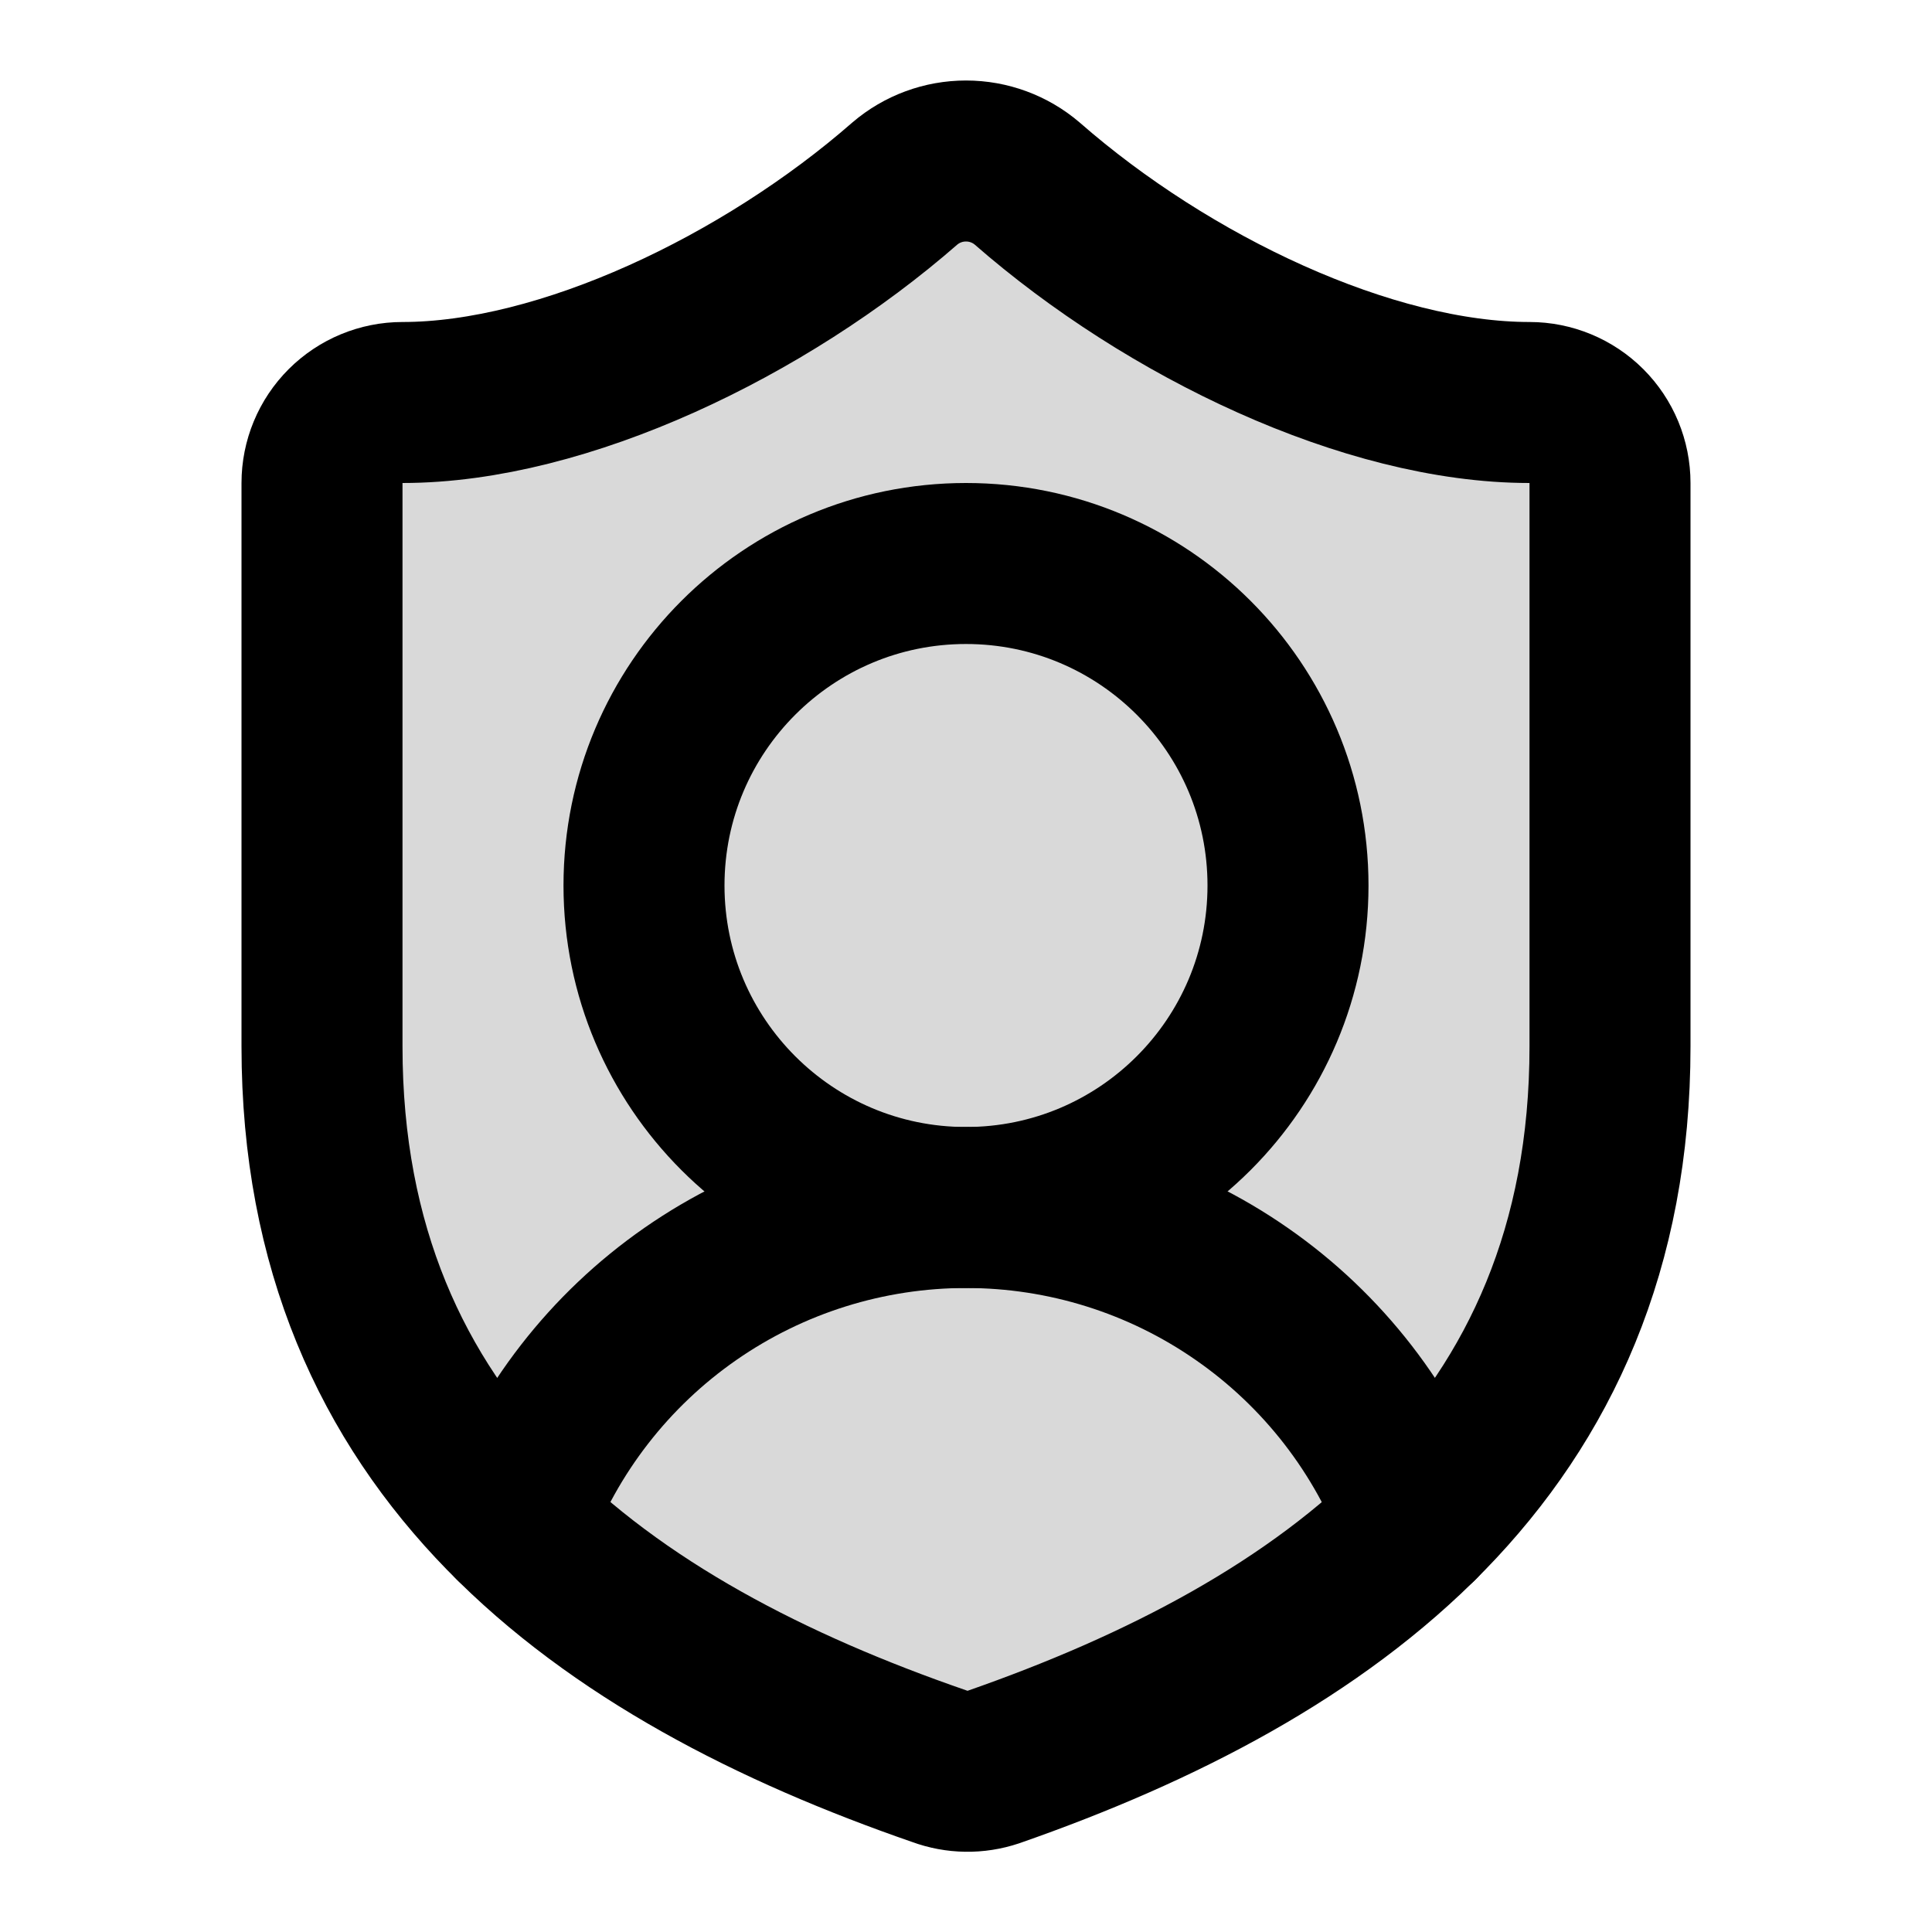
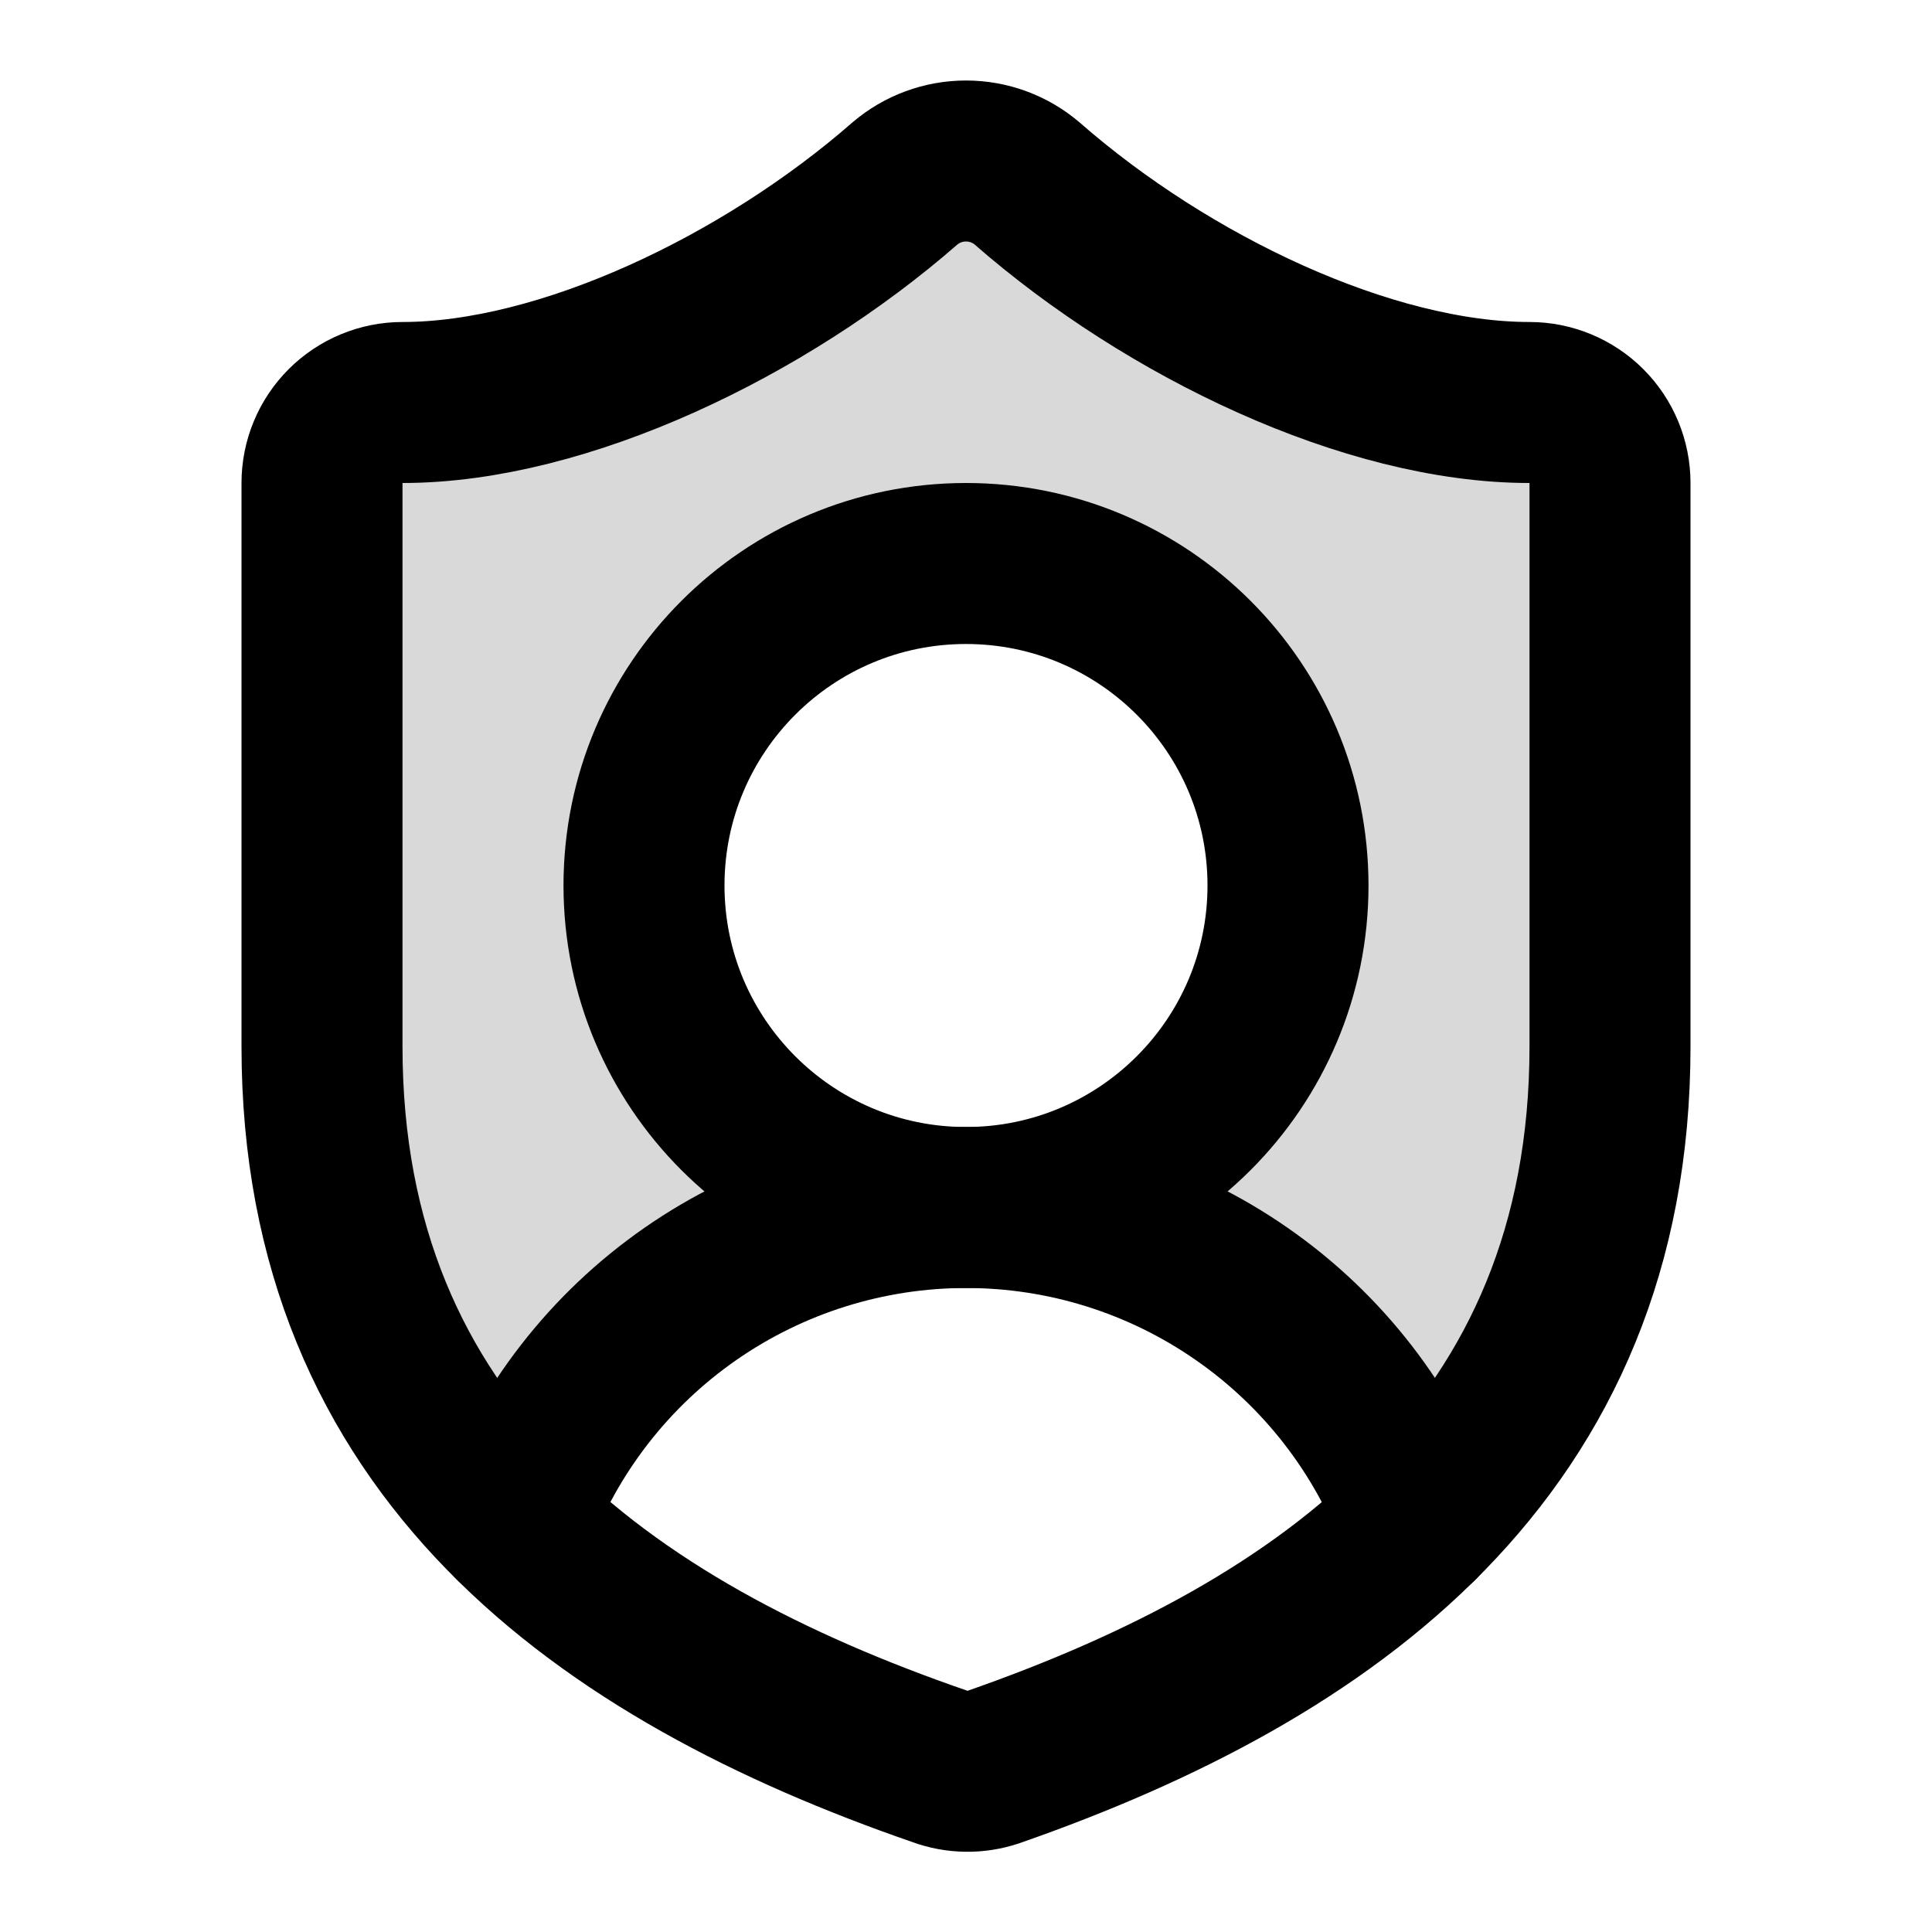
<svg xmlns="http://www.w3.org/2000/svg" width="24" height="24" viewBox="0 0 24 24" fill="none">
+   <path opacity="0.15" fill-rule="evenodd" clip-rule="evenodd" d="M12 2C12.278 2 12.548 2.099 12.76 2.28C14.51 3.81 17 5 19 5C19.265 5 19.52 5.106 19.707 5.293C19.895 5.48 20 5.735 20 6V13C20 15.561 19.08 17.466 17.625 18.91C17.199 17.763 16.432 16.773 15.428 16.074C14.423 15.375 13.227 15 12.003 15C10.778 15 9.583 15.374 8.577 16.073C7.572 16.772 6.803 17.761 6.376 18.909C4.919 17.466 4 15.561 4 13V6C4 5.735 4.106 5.48 4.293 5.293C4.48 5.106 4.735 5 5 5C7 5 9.5 3.8 11.24 2.28C11.452 2.099 11.722 2 12 2ZM12 7C9.791 7 8 8.791 8 11C8 13.209 9.791 15 12 15C14.209 15 16 13.209 16 11C16 8.791 14.209 7 12 7Z" fill="black" style="fill:black;fill-opacity:1;" />
  <path d="M20 13C20 18 16.5 20.5 12.34 21.951C12.122 22.024 11.886 22.021 11.67 21.941C7.5 20.5 4 18 4 13V6C4 5.735 4.105 5.481 4.293 5.293C4.48 5.106 4.735 5 5 5C7 5 9.5 3.8 11.24 2.28C11.452 2.099 11.721 2 12 2C12.279 2 12.548 2.099 12.76 2.28C14.51 3.81 17 5 19 5C19.265 5 19.52 5.106 19.707 5.293C19.895 5.481 20 5.735 20 6V13Z" stroke="black" style="stroke:black;stroke-opacity:1;" stroke-width="2" stroke-linecap="round" stroke-linejoin="round" />
-   <path opacity="0.15" d="M20 13C20 18 16.5 20.5 12.34 21.951C12.122 22.024 11.886 22.021 11.67 21.941C7.5 20.5 4 18 4 13V6C4 5.735 4.105 5.481 4.293 5.293C4.48 5.106 4.735 5 5 5C7 5 9.5 3.8 11.24 2.28C11.452 2.099 11.721 2 12 2C12.279 2 12.548 2.099 12.76 2.28C14.51 3.81 17 5 19 5C19.265 5 19.52 5.106 19.707 5.293C19.895 5.481 20 5.735 20 6V13Z" fill="black" style="fill:black;fill-opacity:1;" />
  <path d="M6.377 18.909C6.804 17.761 7.571 16.772 8.577 16.073C9.583 15.374 10.778 15 12.002 15C13.227 15 14.422 15.375 15.427 16.075C16.433 16.774 17.2 17.764 17.626 18.912" stroke="black" style="stroke:black;stroke-opacity:1;" stroke-width="2" stroke-linecap="round" stroke-linejoin="round" />
  <path d="M12 15C14.209 15 16 13.209 16 11C16 8.791 14.209 7 12 7C9.791 7 8 8.791 8 11C8 13.209 9.791 15 12 15Z" stroke="black" style="stroke:black;stroke-opacity:1;" stroke-width="2" stroke-linecap="round" stroke-linejoin="round" />
</svg>
